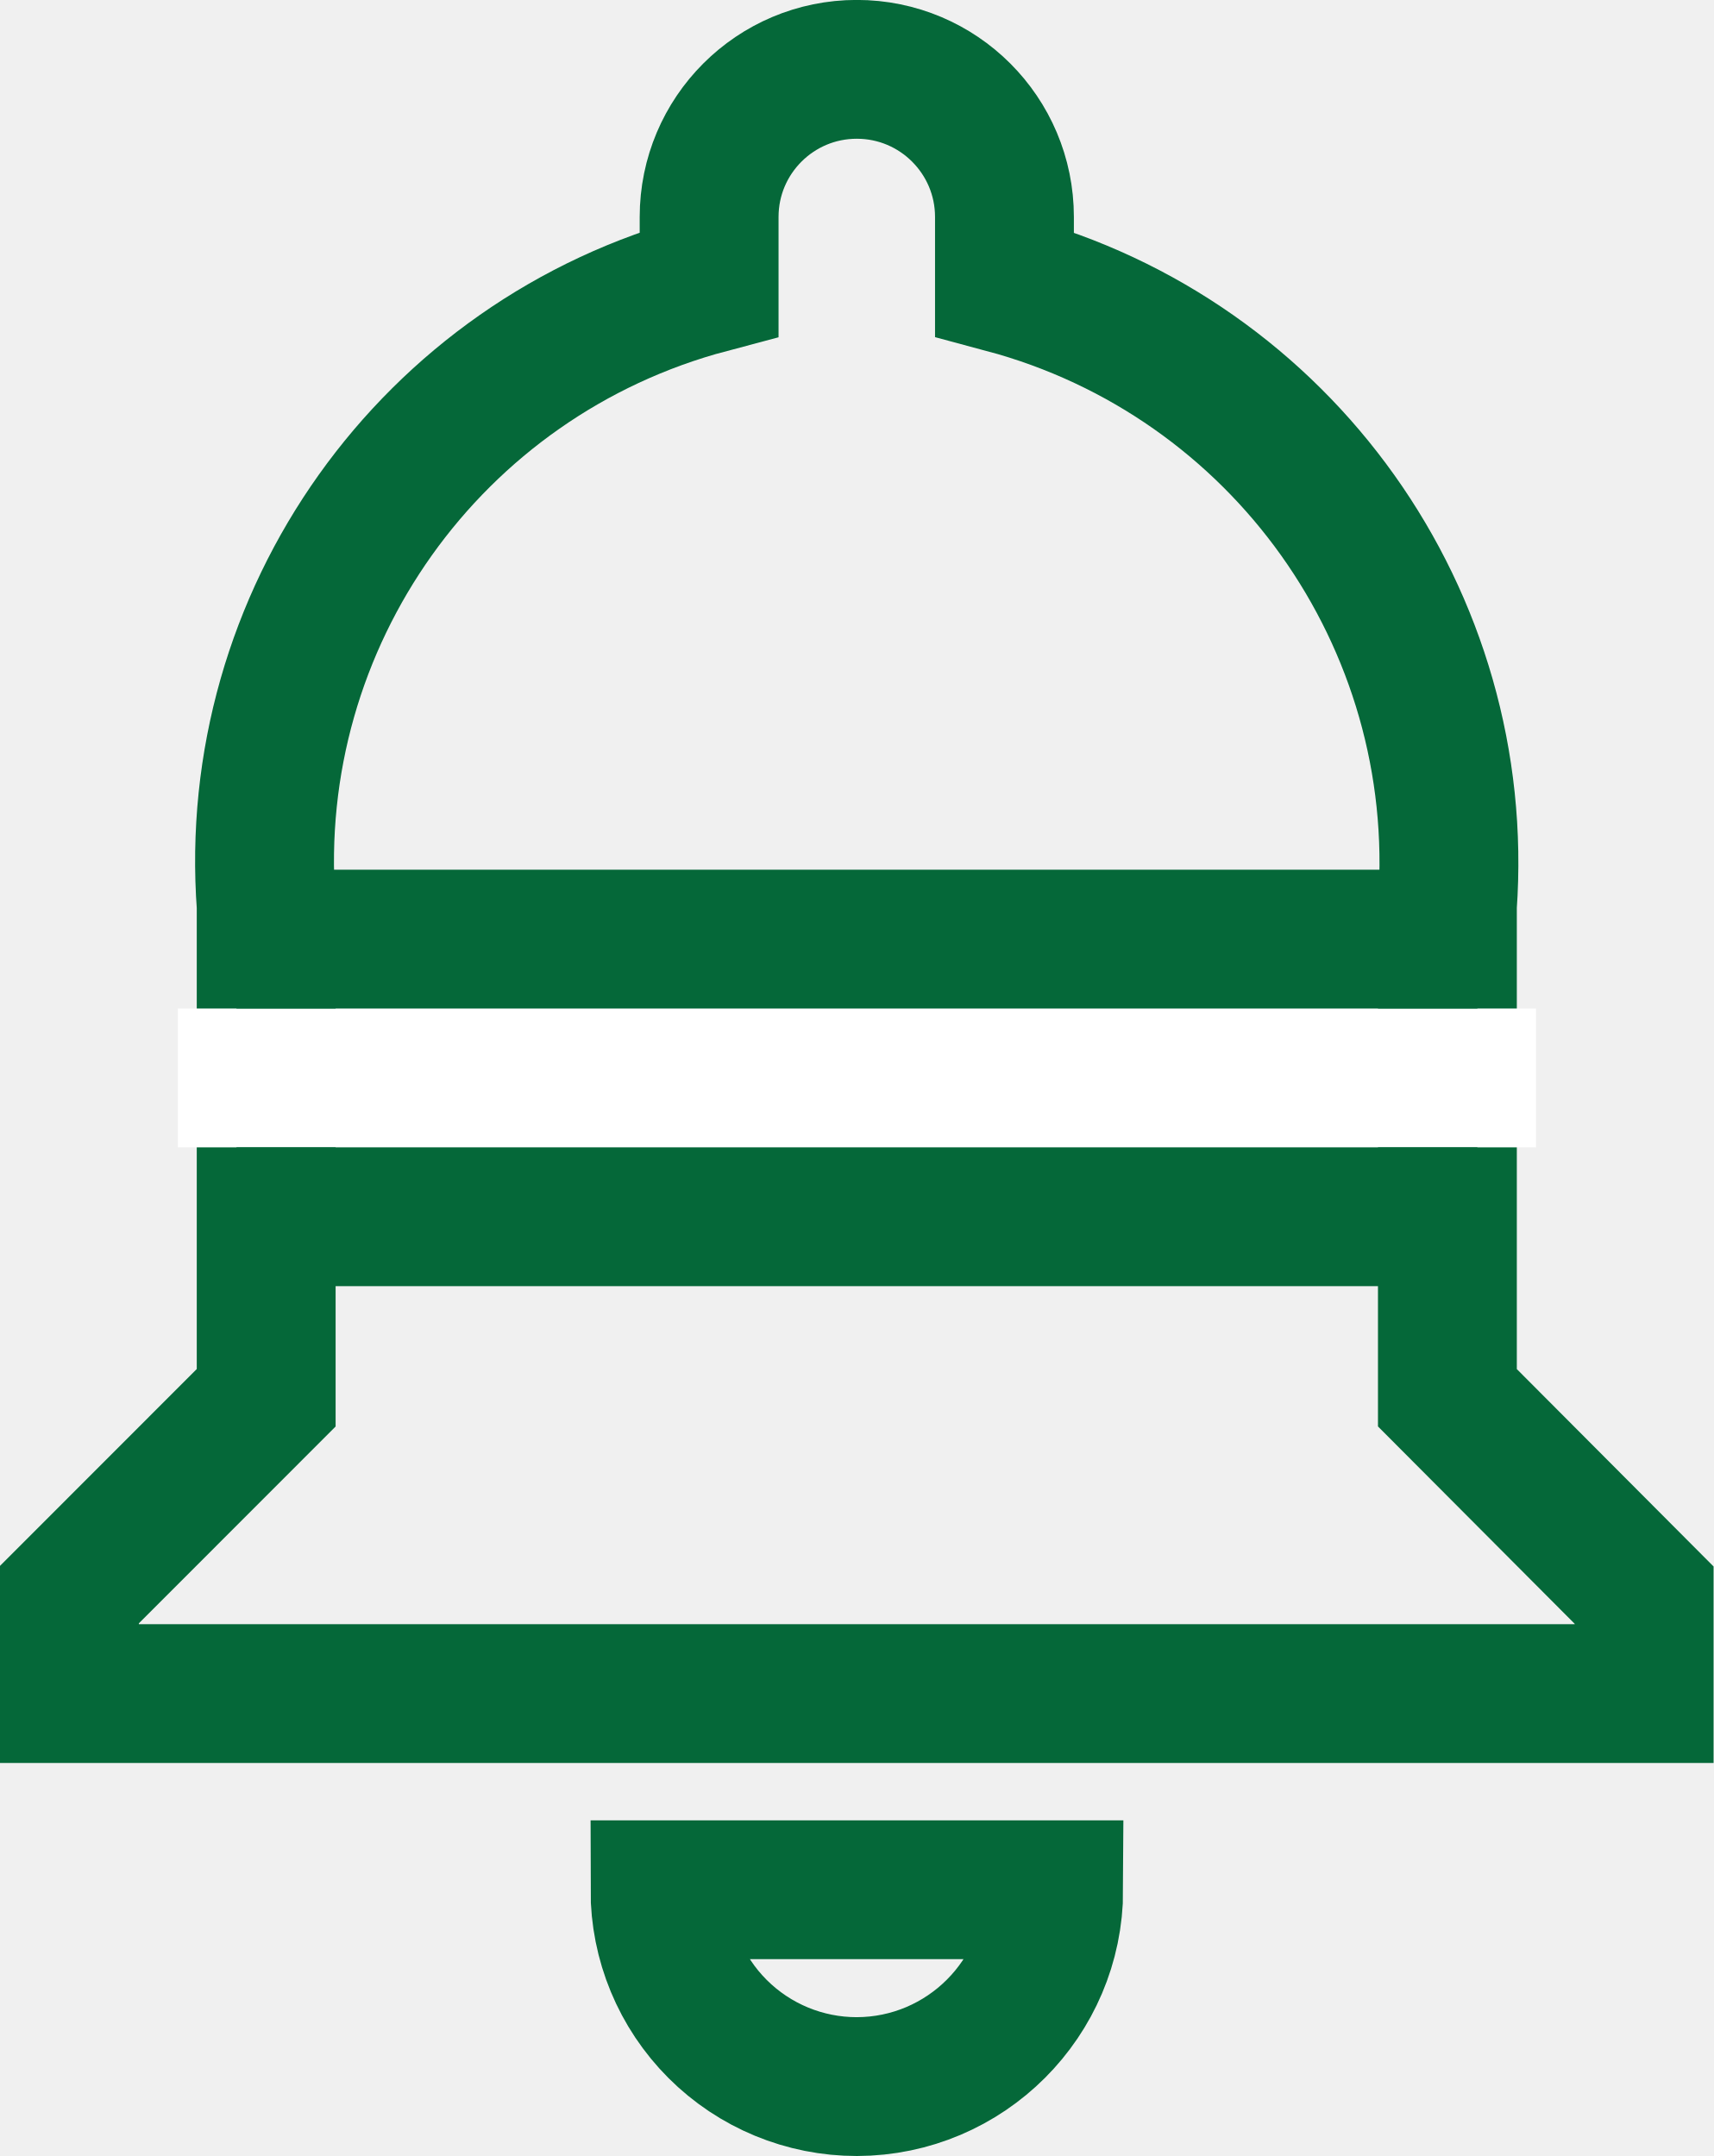
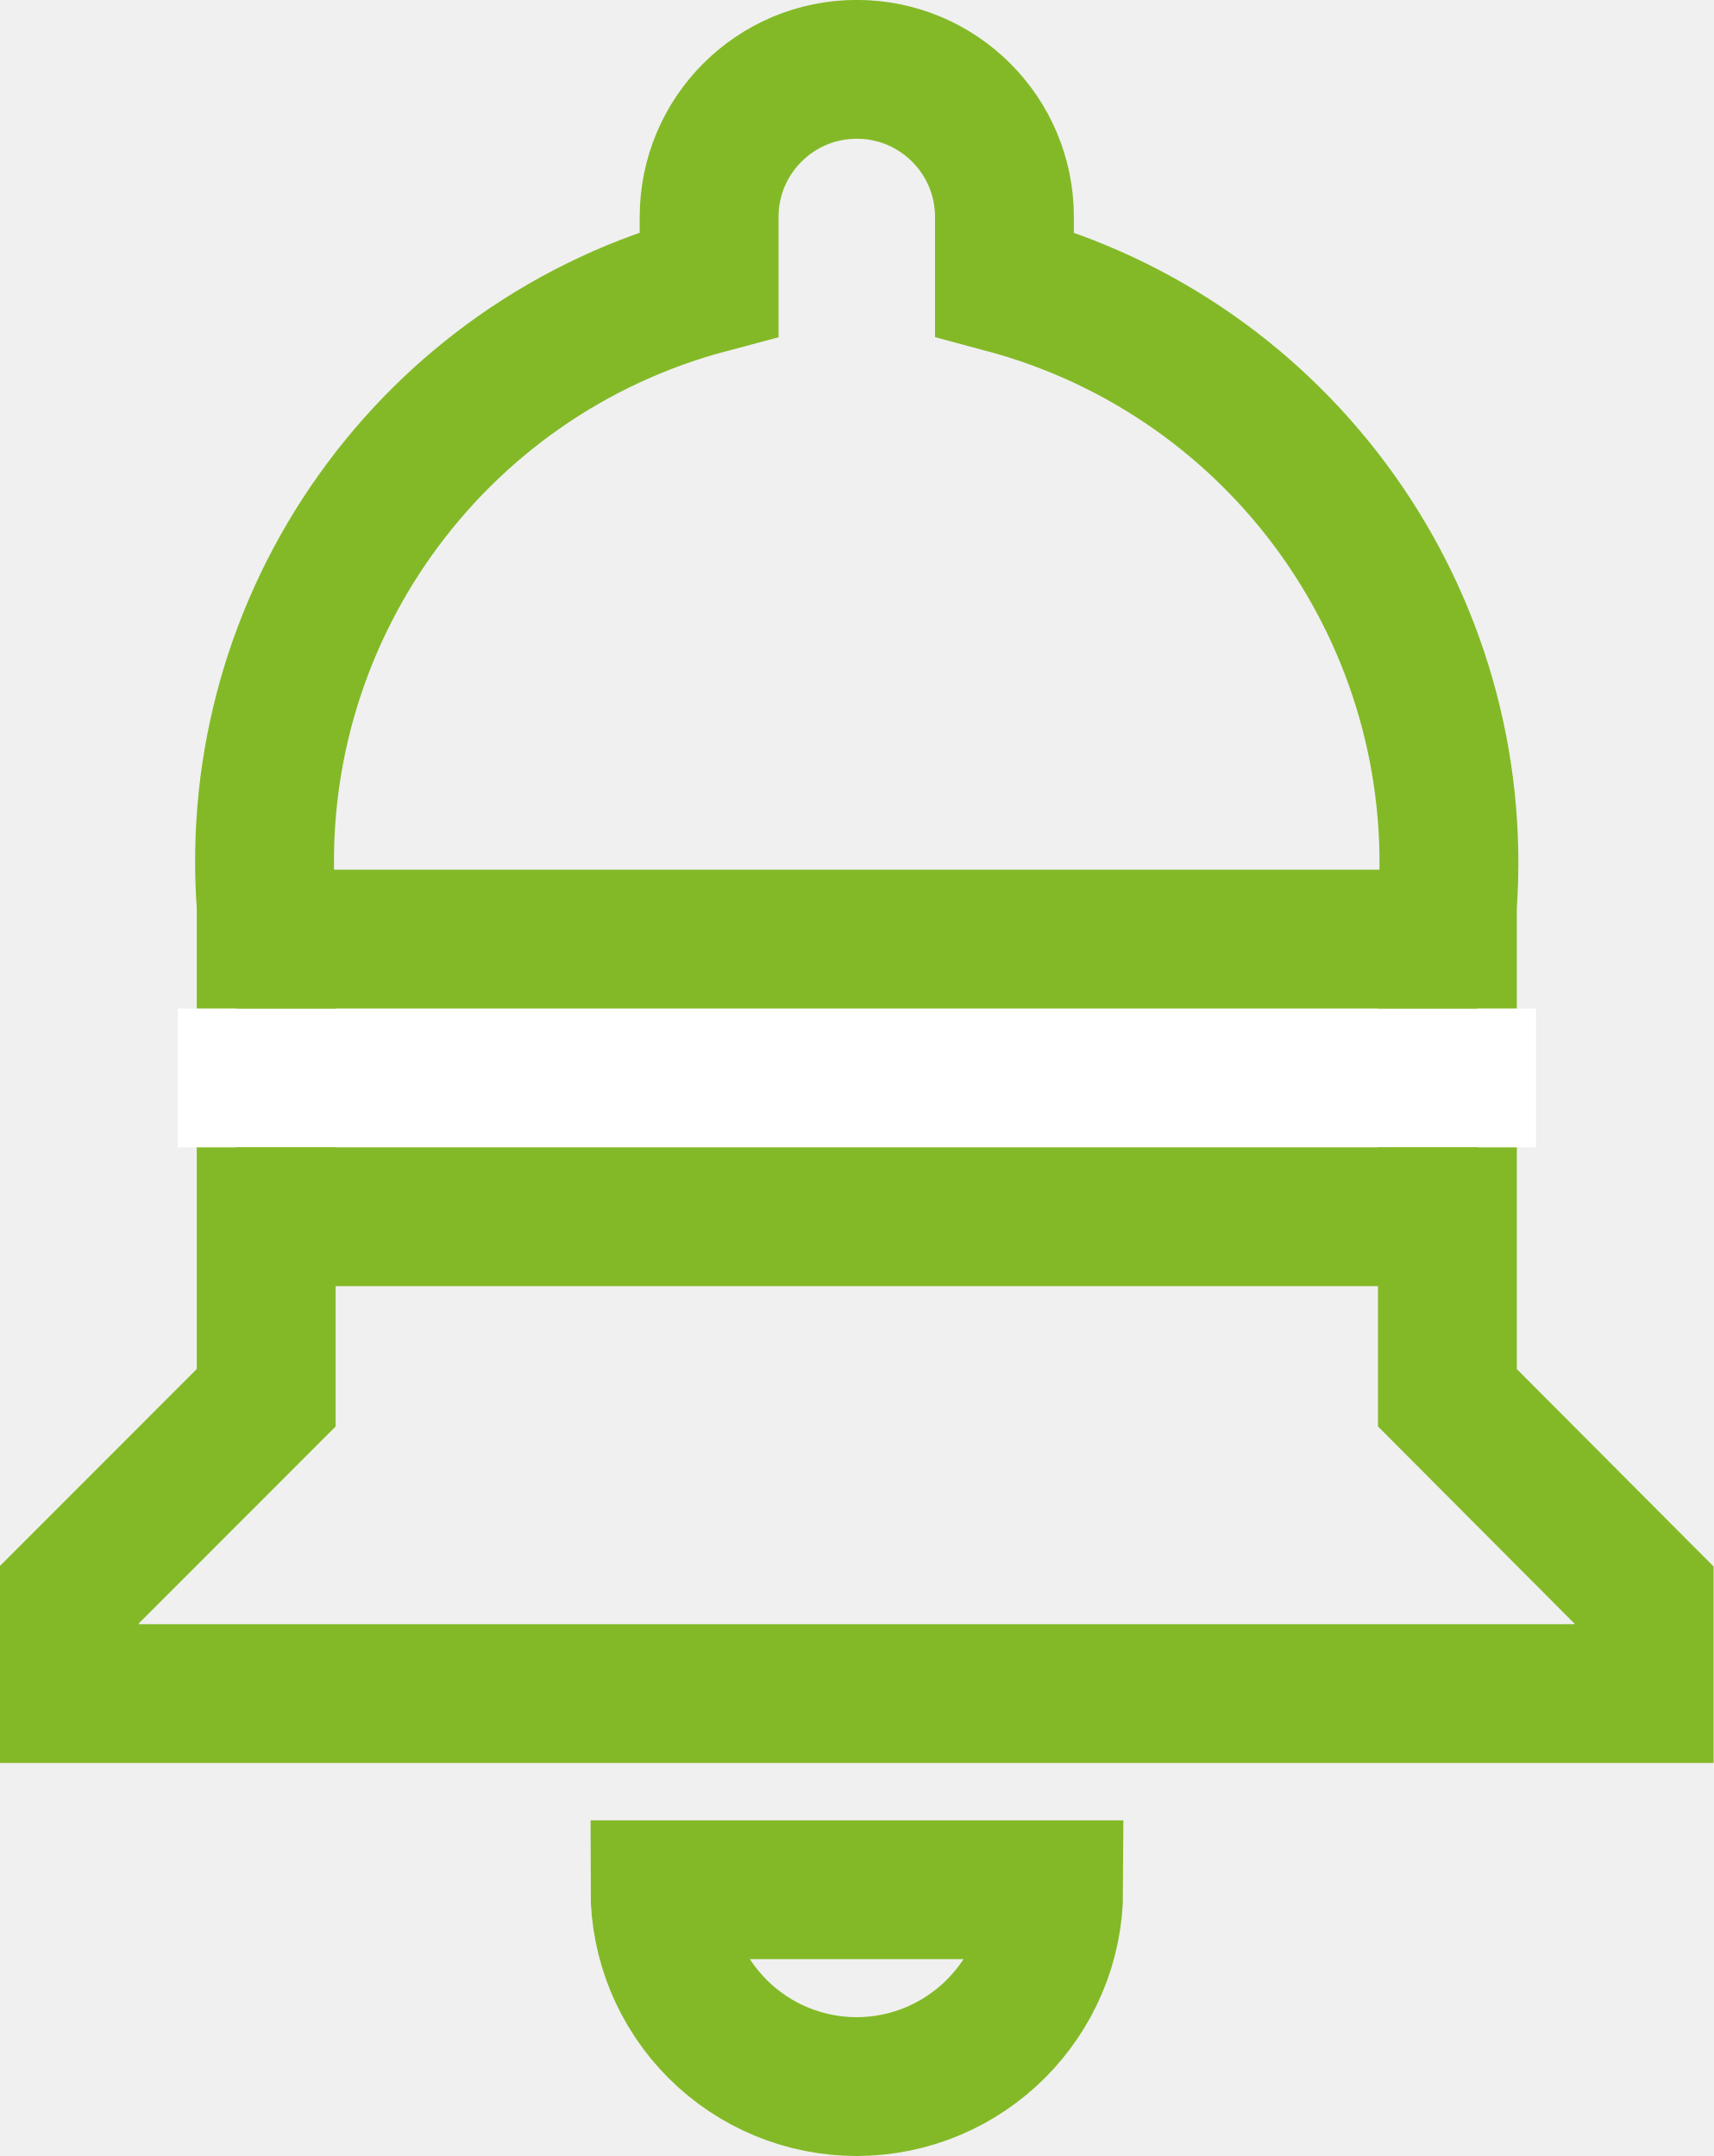
<svg xmlns="http://www.w3.org/2000/svg" width="12.341" height="15.531" viewBox="0 0 12.341 15.531">
  <g id="Group_14458" data-name="Group 14458" transform="translate(-319.5 -780.969)">
-     <path id="ic_notifications_24px" d="M9.671,17.031a1.422,1.422,0,0,0,1.418-1.418H8.253A1.417,1.417,0,0,0,9.671,17.031Zm4.253-4.962V8.525a4.319,4.319,0,0,0-3.19-4.48V3.563a1.063,1.063,0,0,0-2.127,0v.482a4.306,4.306,0,0,0-3.19,4.48v3.544L4,13.487V14.2H15.341v-.709Z" transform="translate(316 778.969)" fill="none" stroke="#056839" stroke-width="1" />
+     <path id="ic_notifications_24px" d="M9.671,17.031a1.422,1.422,0,0,0,1.418-1.418H8.253A1.417,1.417,0,0,0,9.671,17.031Zm4.253-4.962V8.525a4.319,4.319,0,0,0-3.19-4.48V3.563a1.063,1.063,0,0,0-2.127,0v.482a4.306,4.306,0,0,0-3.19,4.48v3.544L4,13.487V14.2H15.341v-.709Z" transform="translate(316 778.969)" fill="none" stroke="#83b927" stroke-width="1" />
    <path id="Path_13977" data-name="Path 13977" d="M330.906,788.734h-9.781" transform="translate(-0.344)" fill="none" stroke="#fff" stroke-width="1" />
-     <path id="Path_13978" data-name="Path 13978" d="M330.063,788.734h-8.937" transform="translate(0.077 -1)" fill="none" stroke="#056839" stroke-width="1" />
-     <path id="Path_13979" data-name="Path 13979" d="M330.063,788.734h-8.937" transform="translate(0.077 1)" fill="none" stroke="#056839" stroke-width="1" />
+     <path id="Path_13978" data-name="Path 13978" d="M330.063,788.734h-8.937" transform="translate(0.077 -1)" fill="none" stroke="#83b927" stroke-width="1" />
+     <path id="Path_13979" data-name="Path 13979" d="M330.063,788.734h-8.937" transform="translate(0.077 1)" fill="none" stroke="#83b927" stroke-width="1" />
  </g>
</svg>
